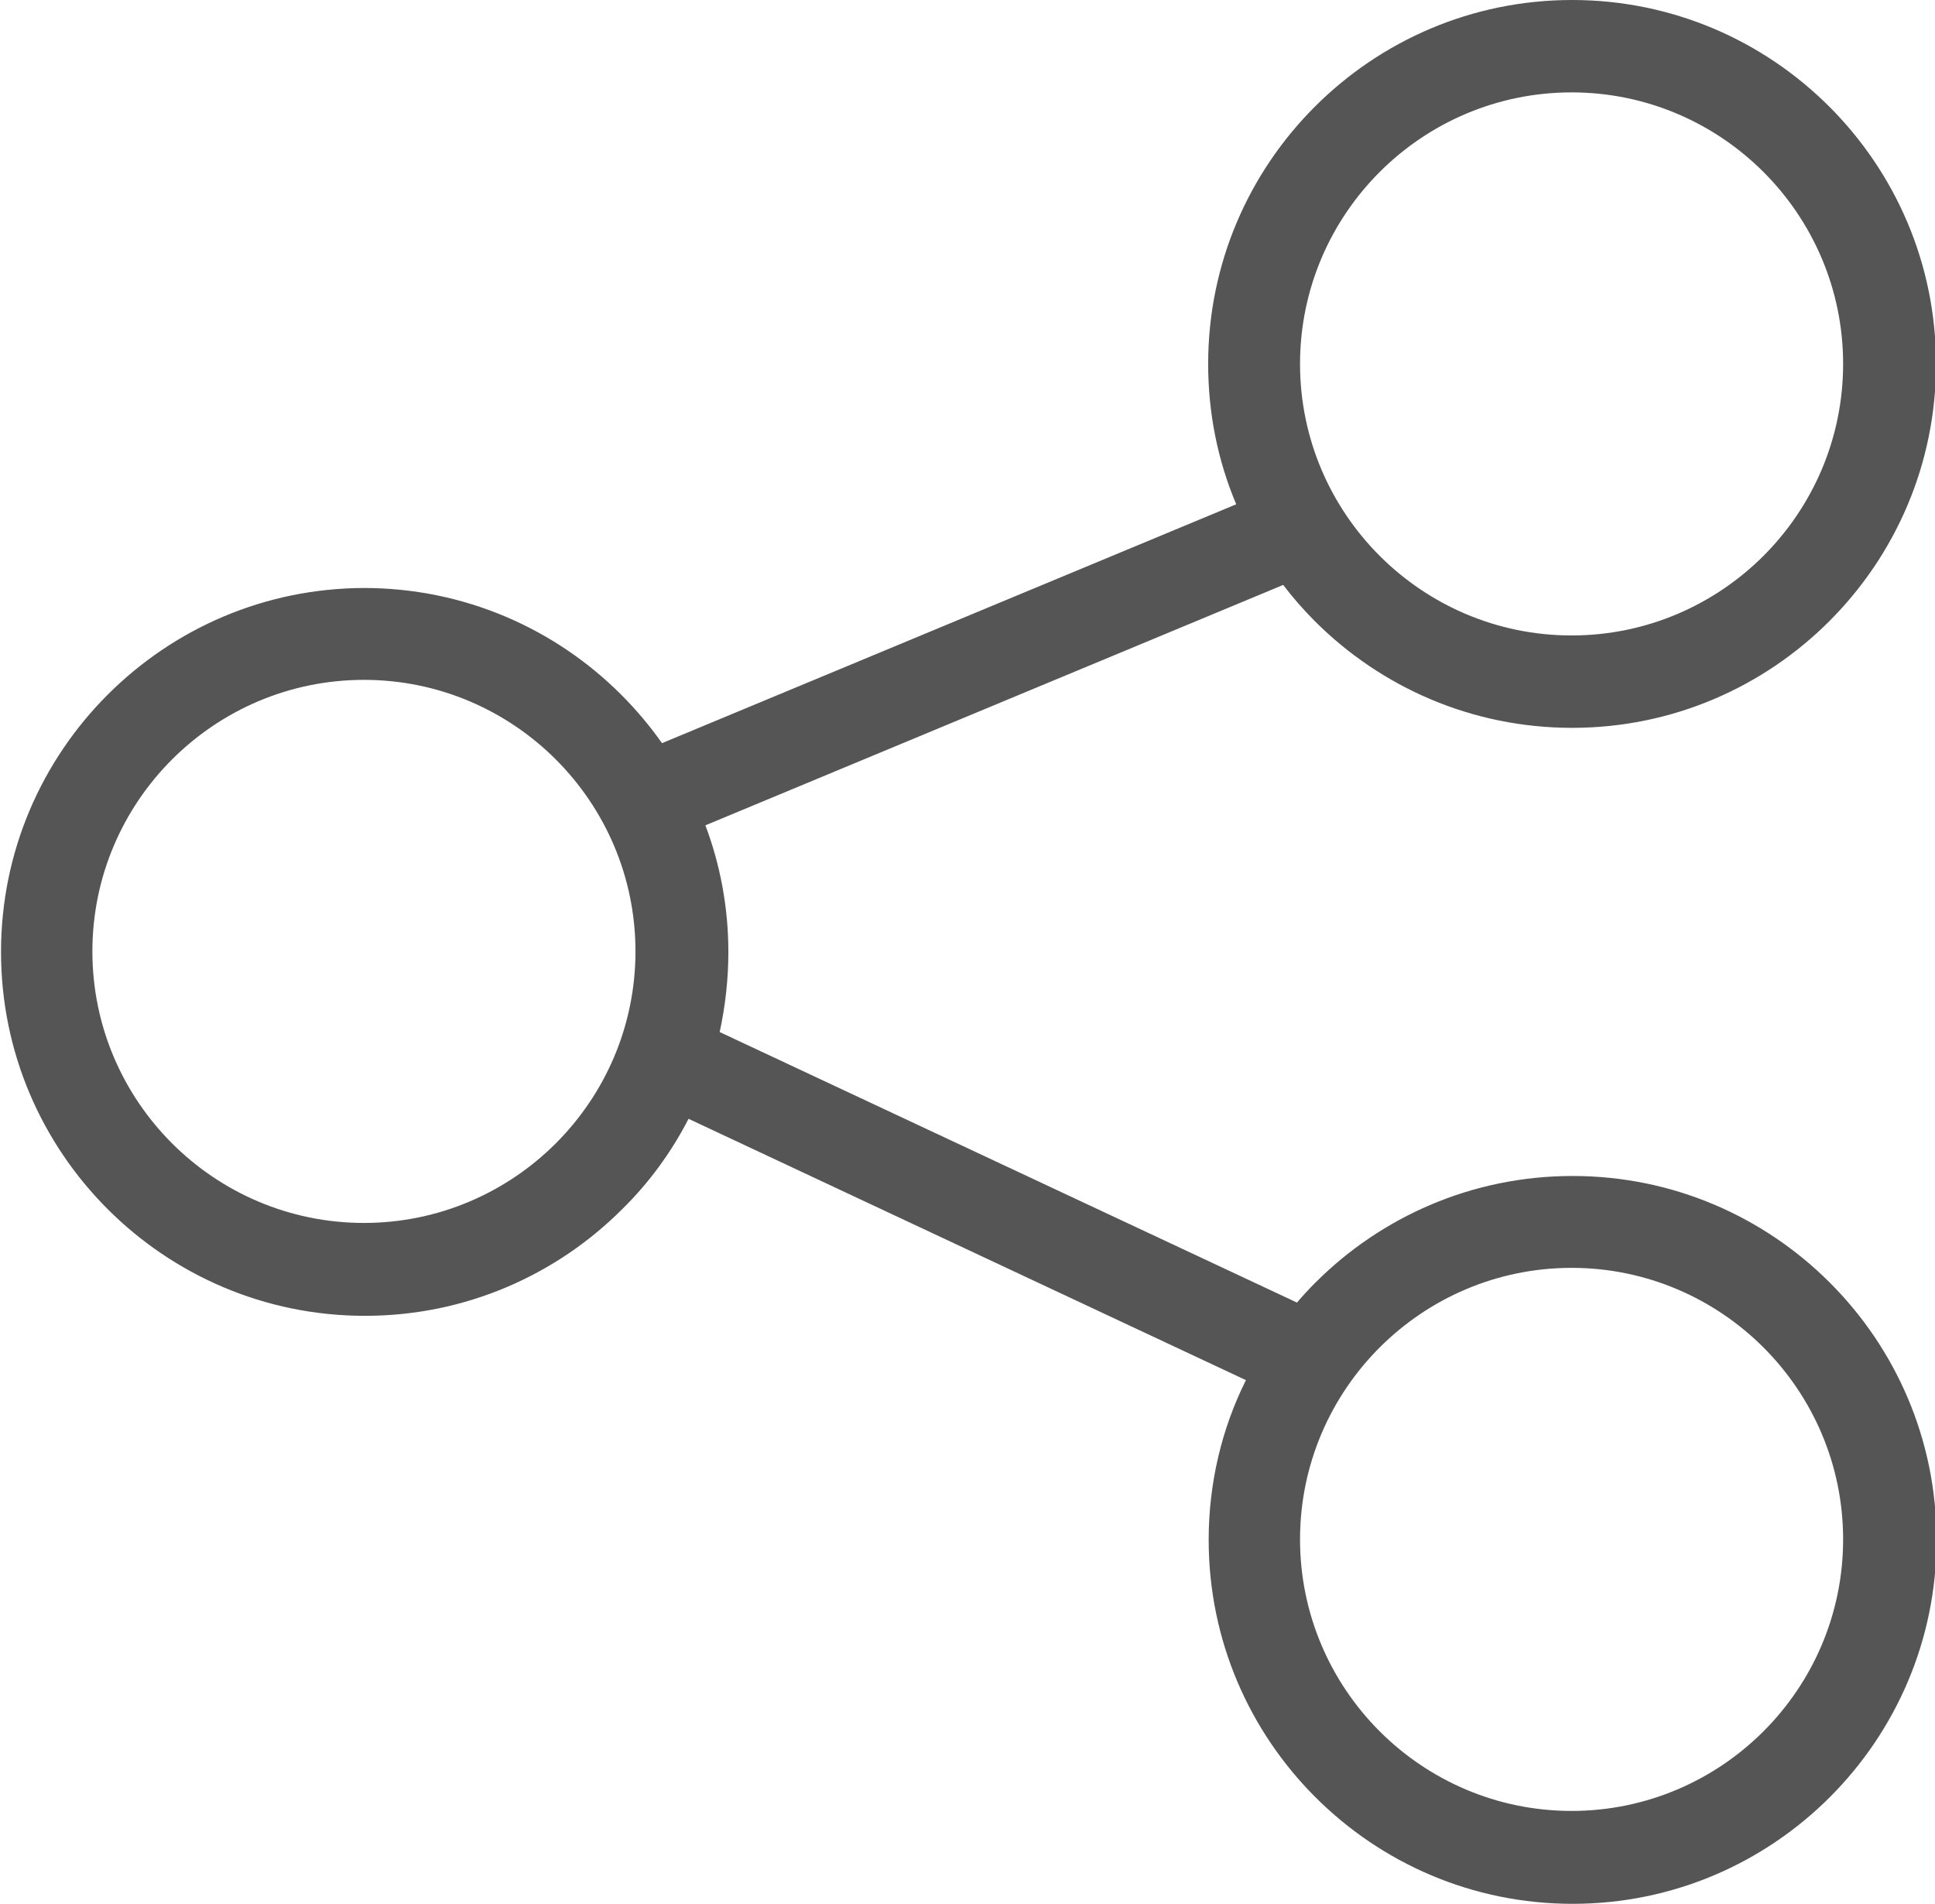
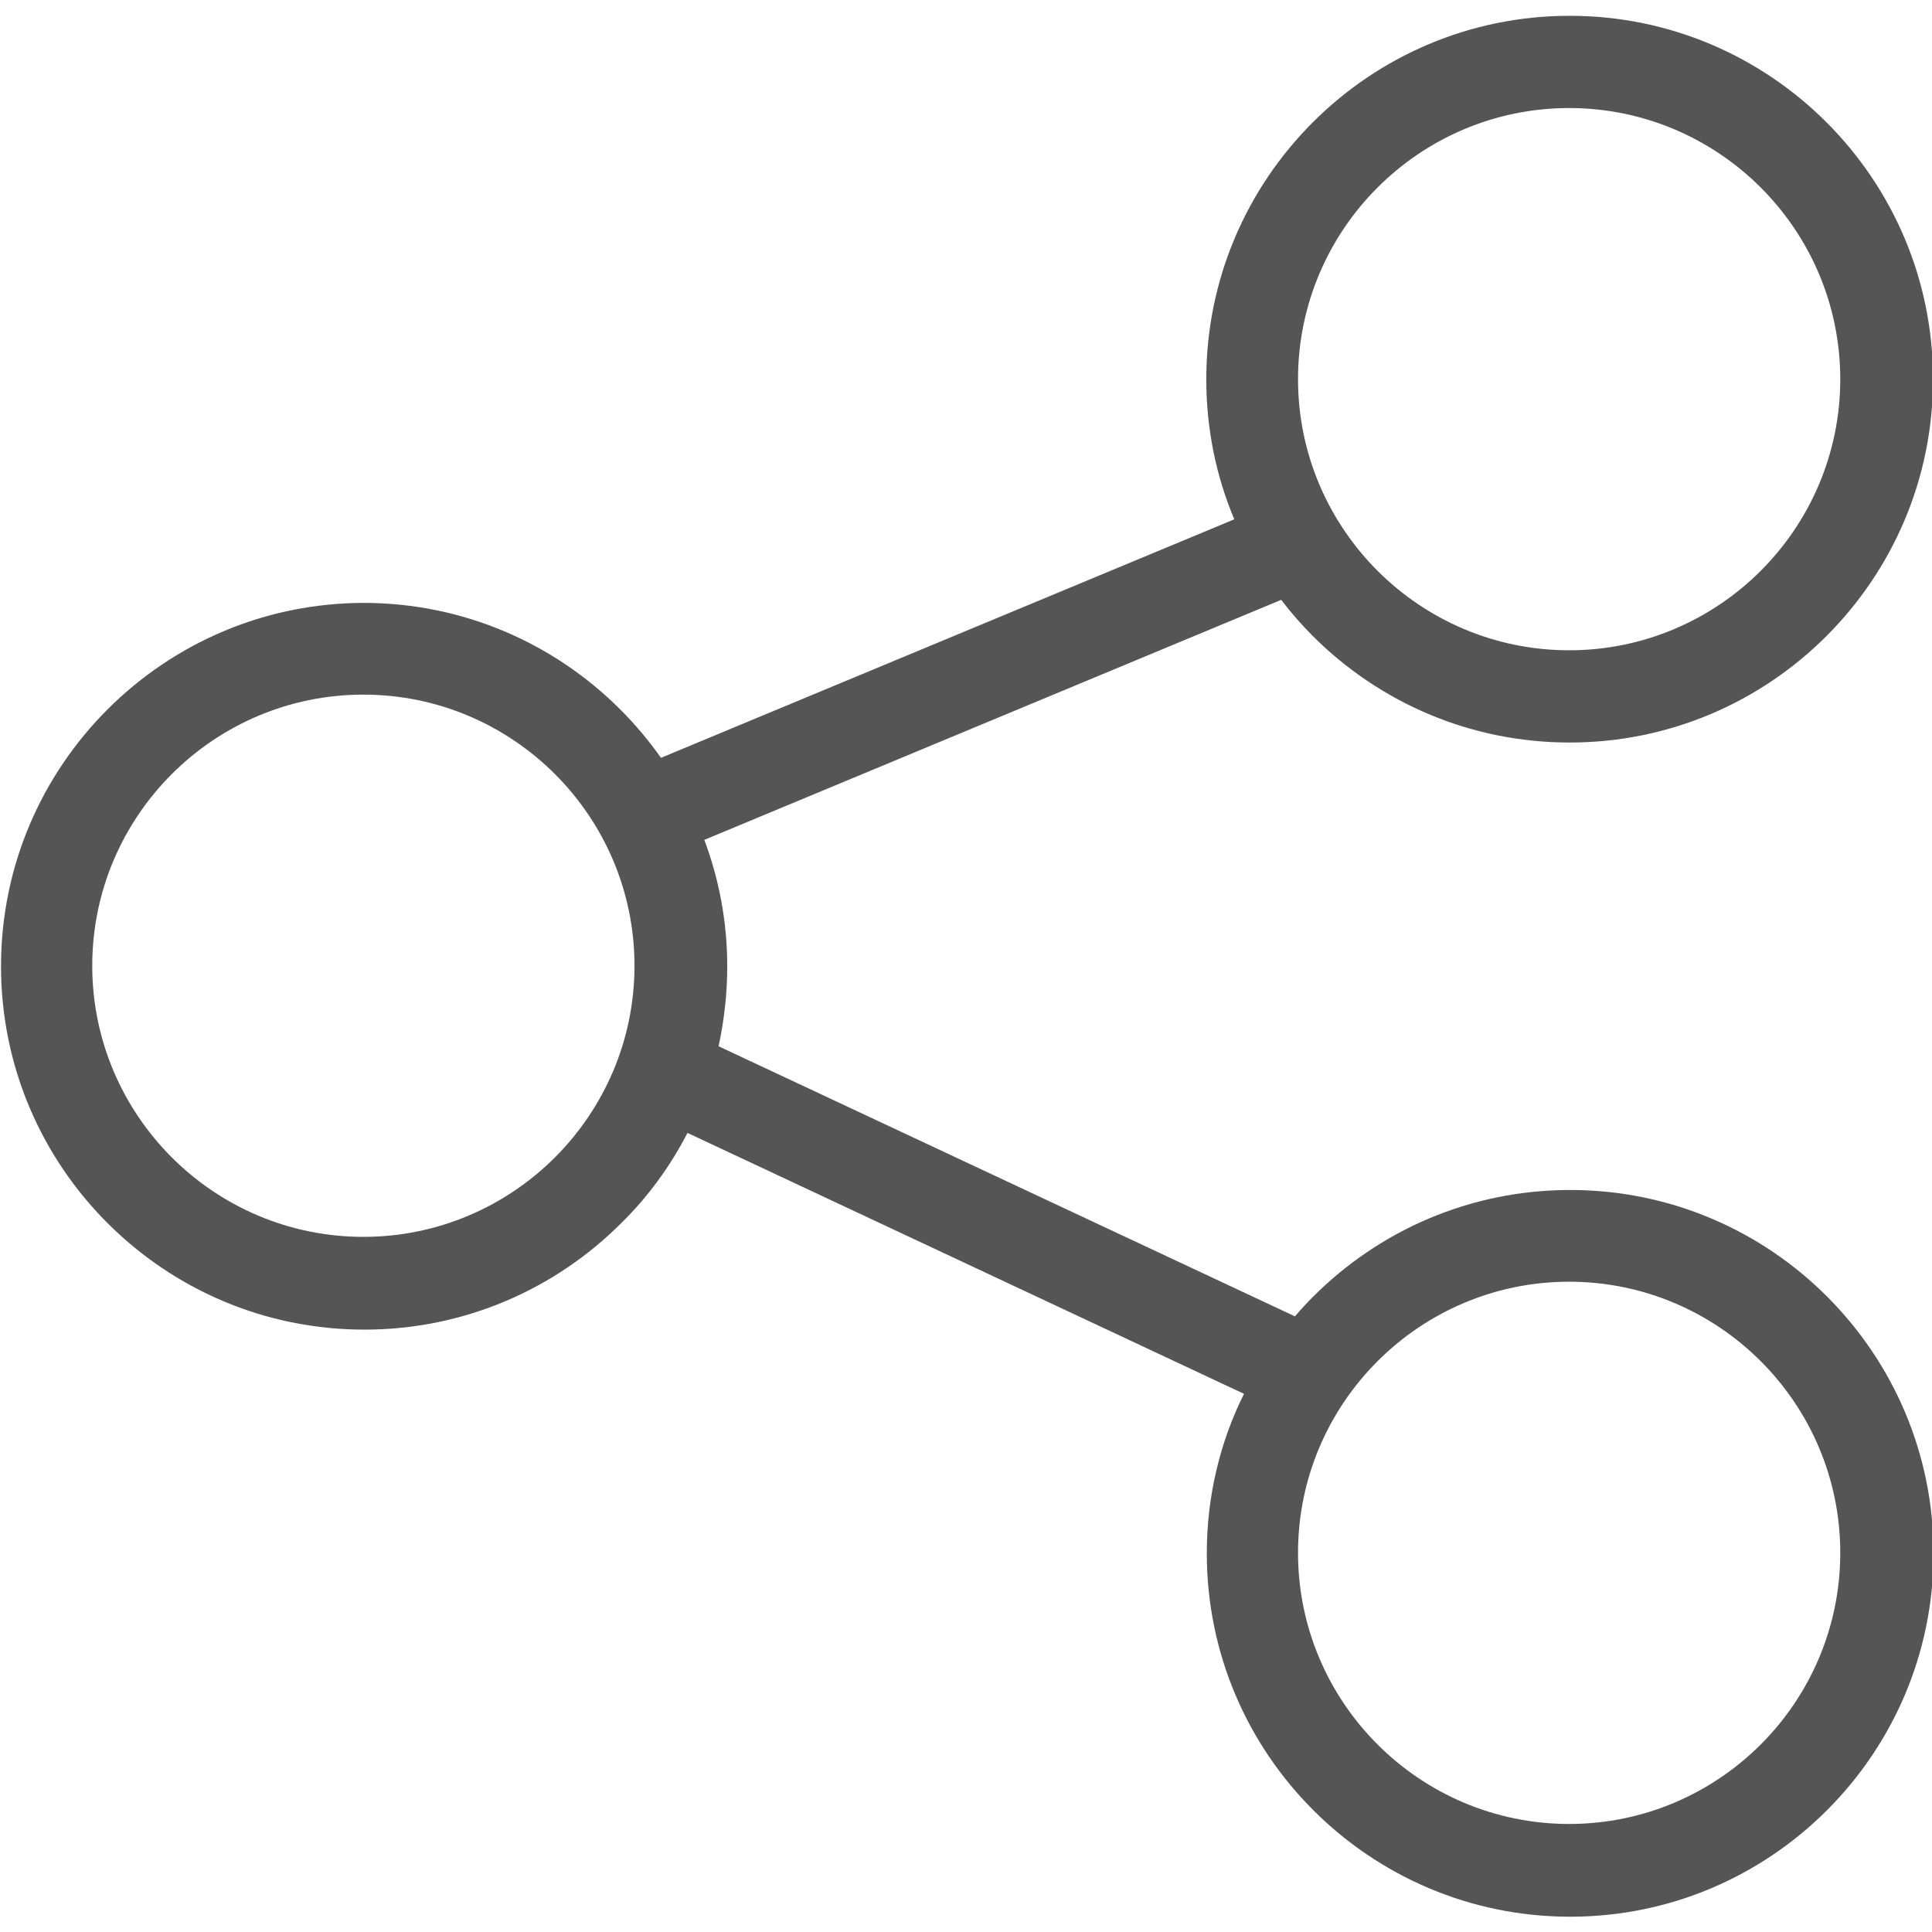
- <svg xmlns="http://www.w3.org/2000/svg" viewBox="0 0 3791 3729" shape-rendering="geometricPrecision" text-rendering="geometricPrecision" image-rendering="optimizeQuality" fill-rule="evenodd" clip-rule="evenodd">
+ <svg xmlns="http://www.w3.org/2000/svg" viewBox="0 0 3791 3729" width="64px" height="64px" shape-rendering="geometricPrecision" text-rendering="geometricPrecision" image-rendering="optimizeQuality" fill-rule="evenodd" clip-rule="evenodd">
  <path fill="#555555" d="M713 1152c197 0 375 80 504 209 29 29 56 61 80 95l1125-468c-36-85-55-178-55-275 0-197 80-375 209-504S2883 0 3080 0s375 80 504 209 209 307 209 504-80 375-209 504-307 209-504 209-375-80-504-209c-22-22-43-46-62-71l-1132 471c29 77 45 161 45 248 0 54-6 106-17 157l1131 530c11-13 23-26 36-39 129-129 307-209 504-209s375 80 504 209 209 307 209 504-80 375-209 504-307 209-504 209-375-80-504-209-209-307-209-504c0-112 26-219 73-313l-1092-512c-34 66-78 126-130 177-129 129-307 209-504 209s-375-80-504-209S2 2062 2 1865s80-375 209-504 307-209 504-209zm2742-815c-96-96-229-156-376-156s-280 60-376 156-156 229-156 376 60 280 156 376 229 156 376 156 280-60 376-156 156-229 156-376-60-280-156-376zm0 2303c-96-96-229-156-376-156s-280 60-376 156-156 229-156 376 60 280 156 376 229 156 376 156 280-60 376-156 156-229 156-376-60-280-156-376zM1089 1488c-96-96-229-156-376-156s-280 60-376 156-156 229-156 376 60 280 156 376 229 156 376 156 280-60 376-156 156-229 156-376-60-280-156-376z" fill-rule="nonzero" />
</svg>
